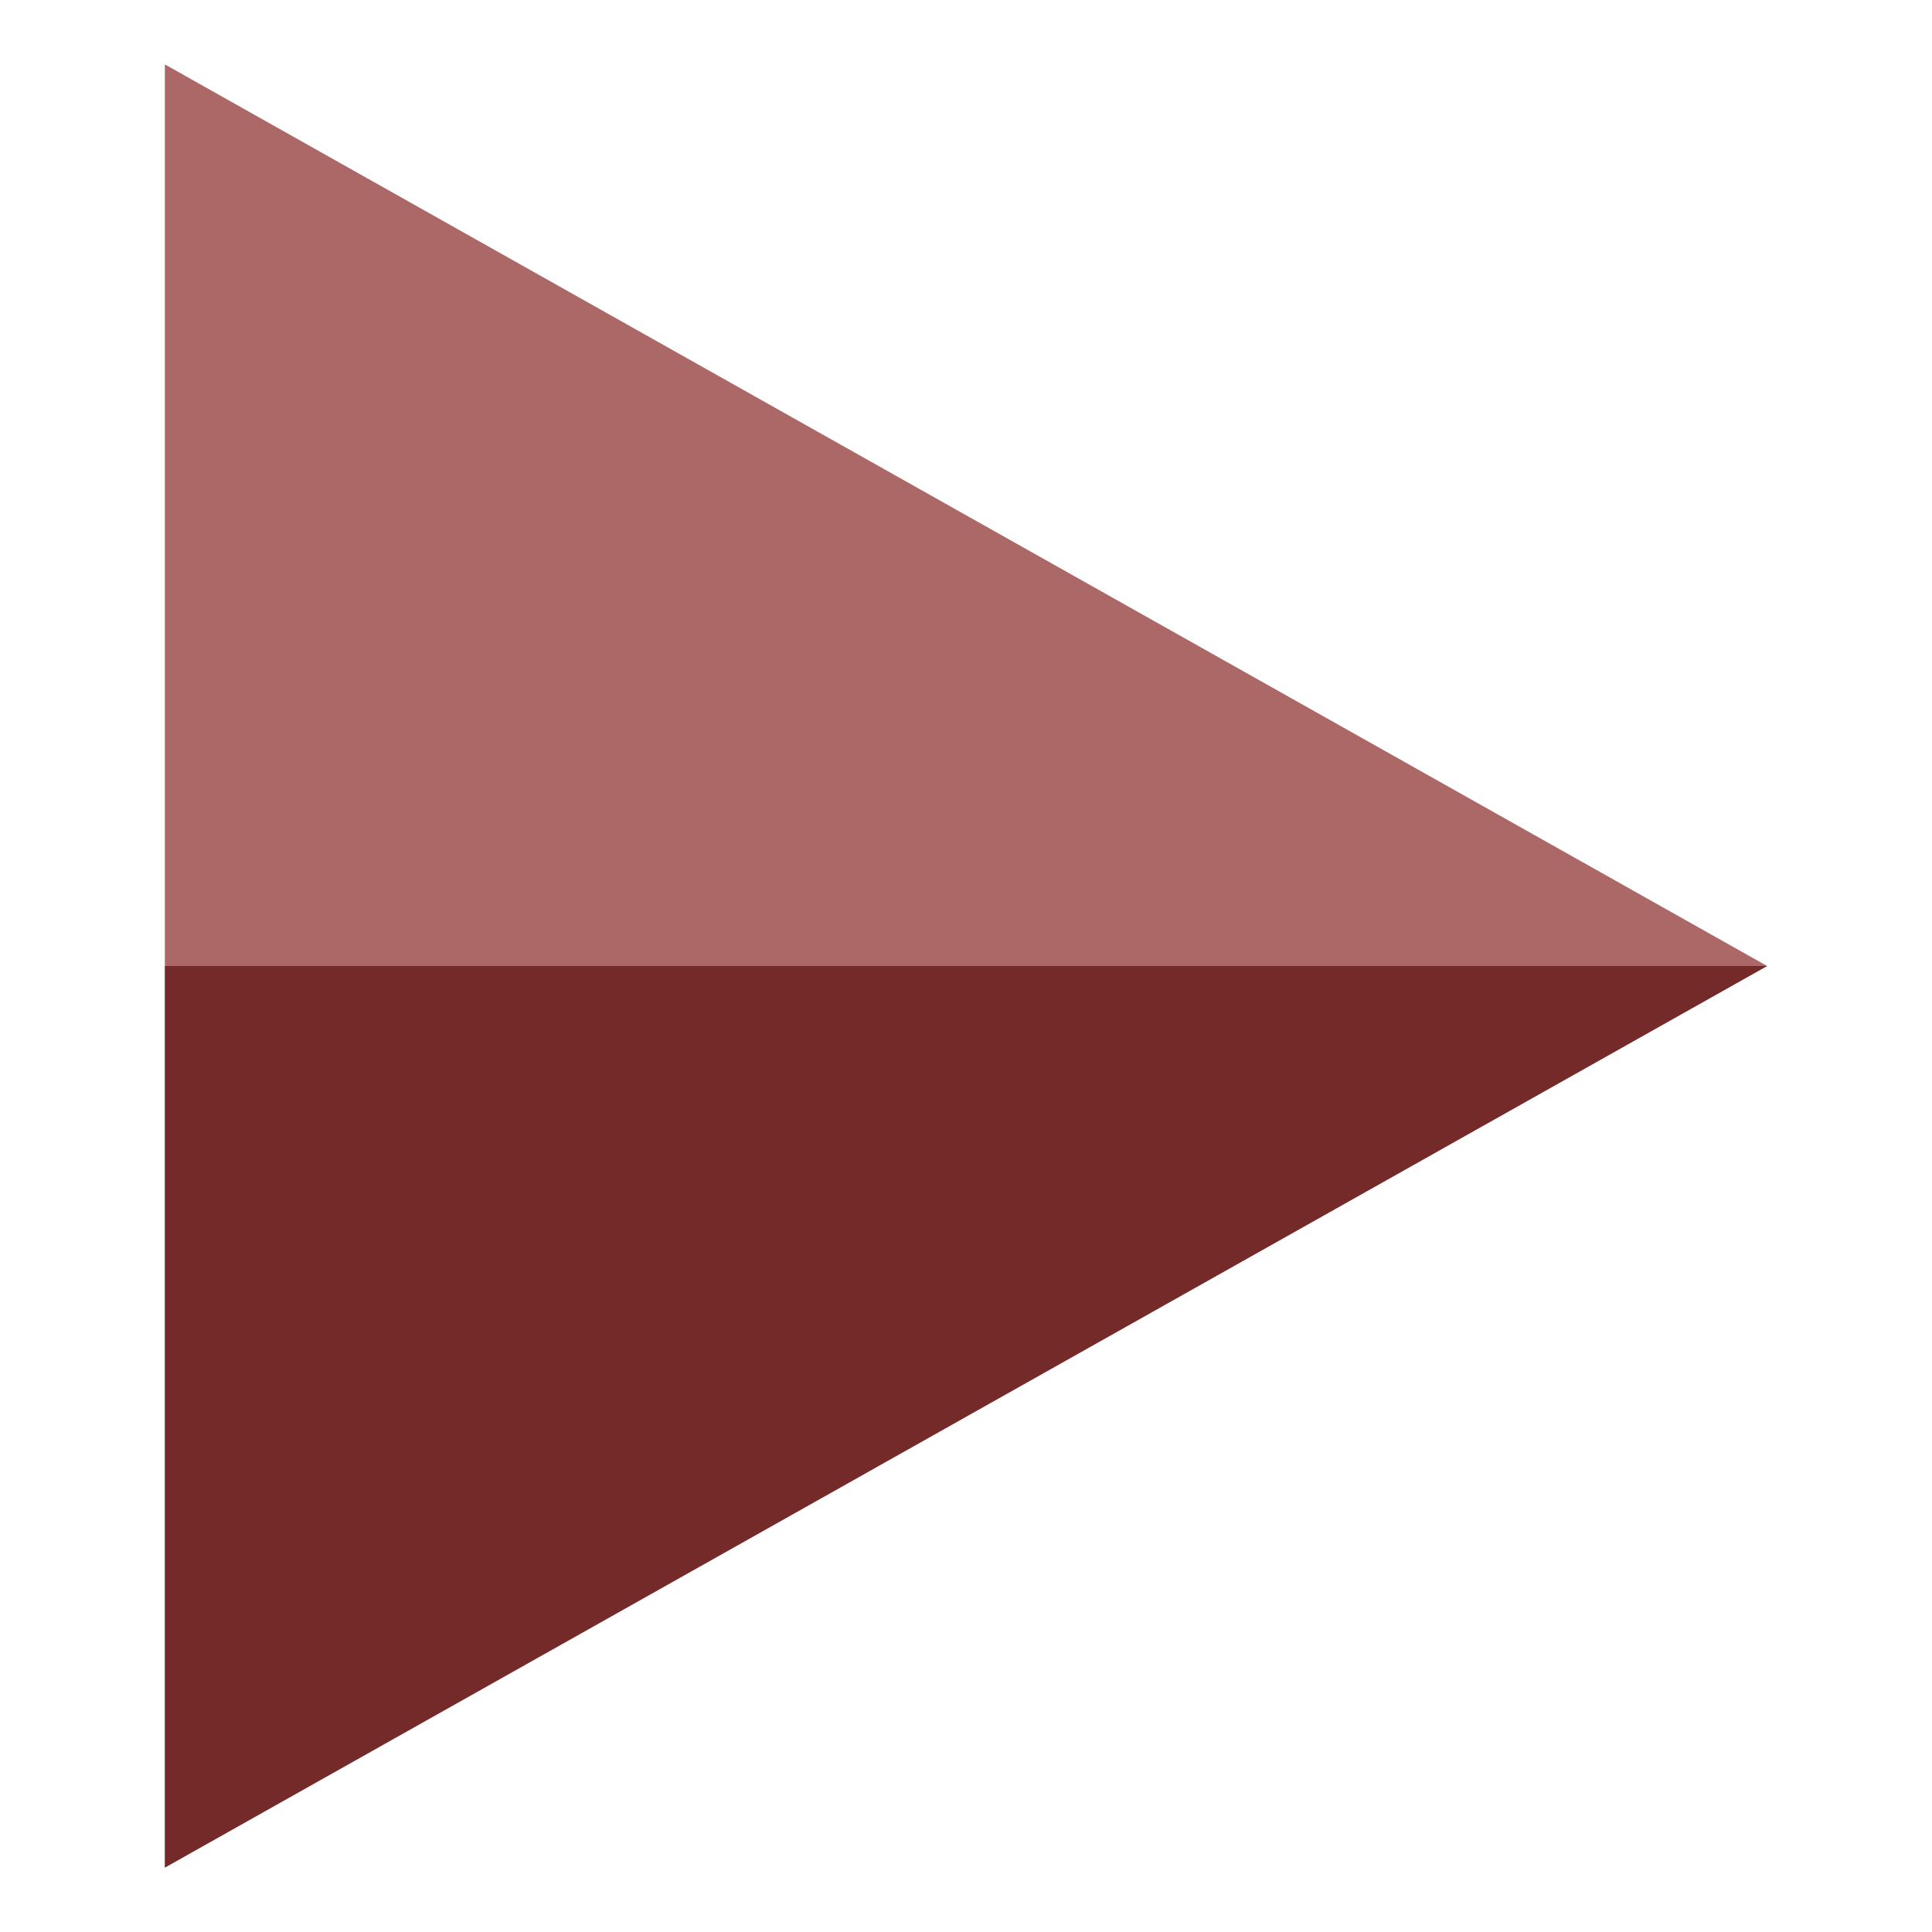
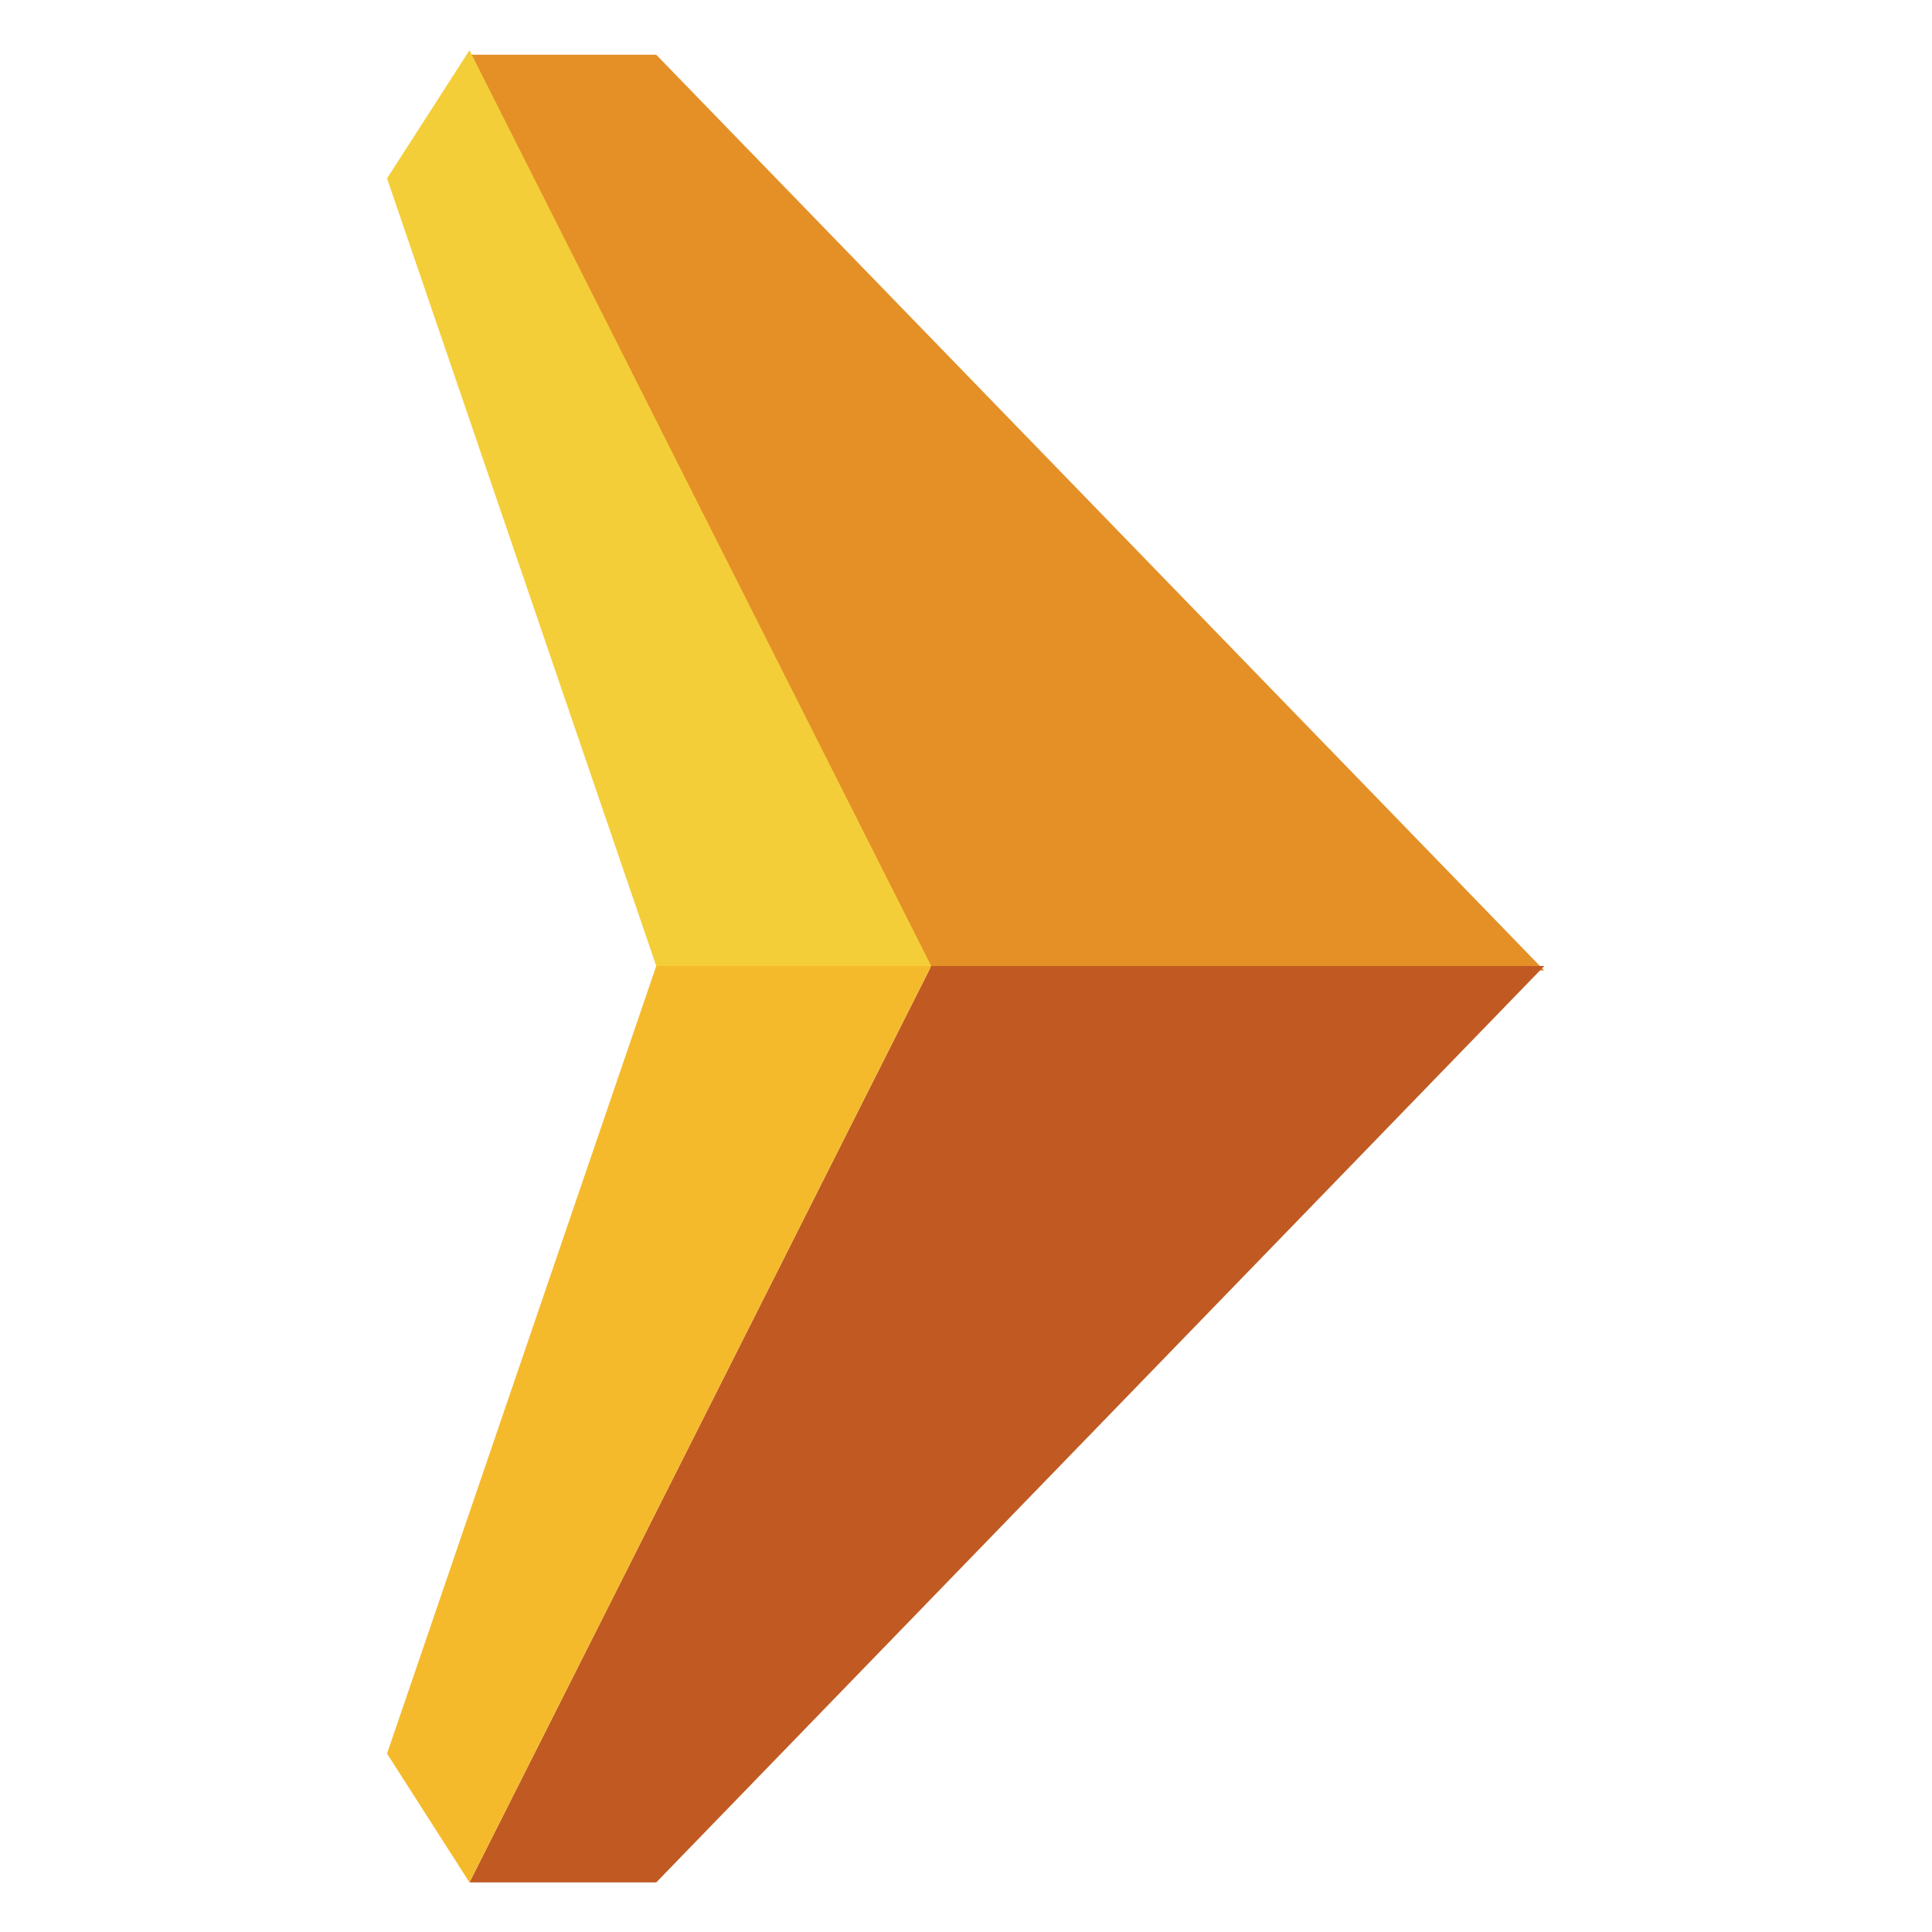
- <svg xmlns="http://www.w3.org/2000/svg" viewBox="0 0 30 30">
-   <g style="isolation:isolate">
-     <g id="圖層_1" data-name="圖層 1">
-       <polygon points="2.56 29 27.44 15 27.44 15 2.56 1 2.56 29" fill="#ab6866" />
-       <g style="mix-blend-mode:multiply">
-         <polygon points="27.44 15 2.56 29 2.56 15 27.44 15" fill="#ab6866" />
-       </g>
-     </g>
-   </g>
+ <svg xmlns="http://www.w3.org/2000/svg" id="圖層_1" data-name="圖層 1" viewBox="0 0 30 30">
+   <polygon points="10.19 0.85 7.29 0.85 14.46 15.07 23.98 15.07 10.19 0.85" fill="#e49027" />
+   <polygon points="6.01 2.77 10.19 15 14.46 15 7.29 0.78 6.01 2.77" fill="#f4ce38" />
+   <polygon points="10.19 29.23 7.29 29.23 14.46 15 23.98 15 10.19 29.23" fill="#c05a22" />
+   <polygon points="6.01 27.23 10.19 15 14.46 15 7.29 29.23 6.01 27.23" fill="#f5ba2c" />
</svg>
